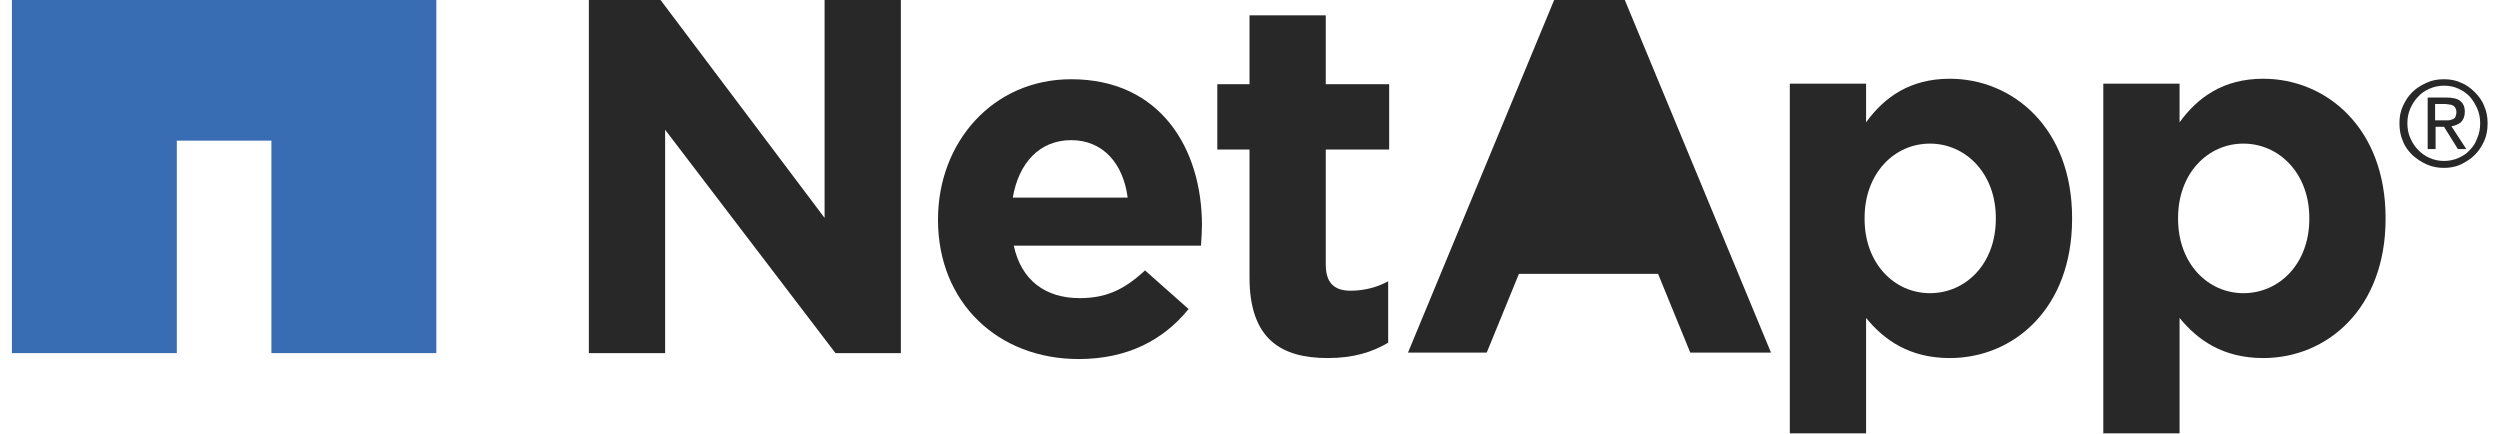
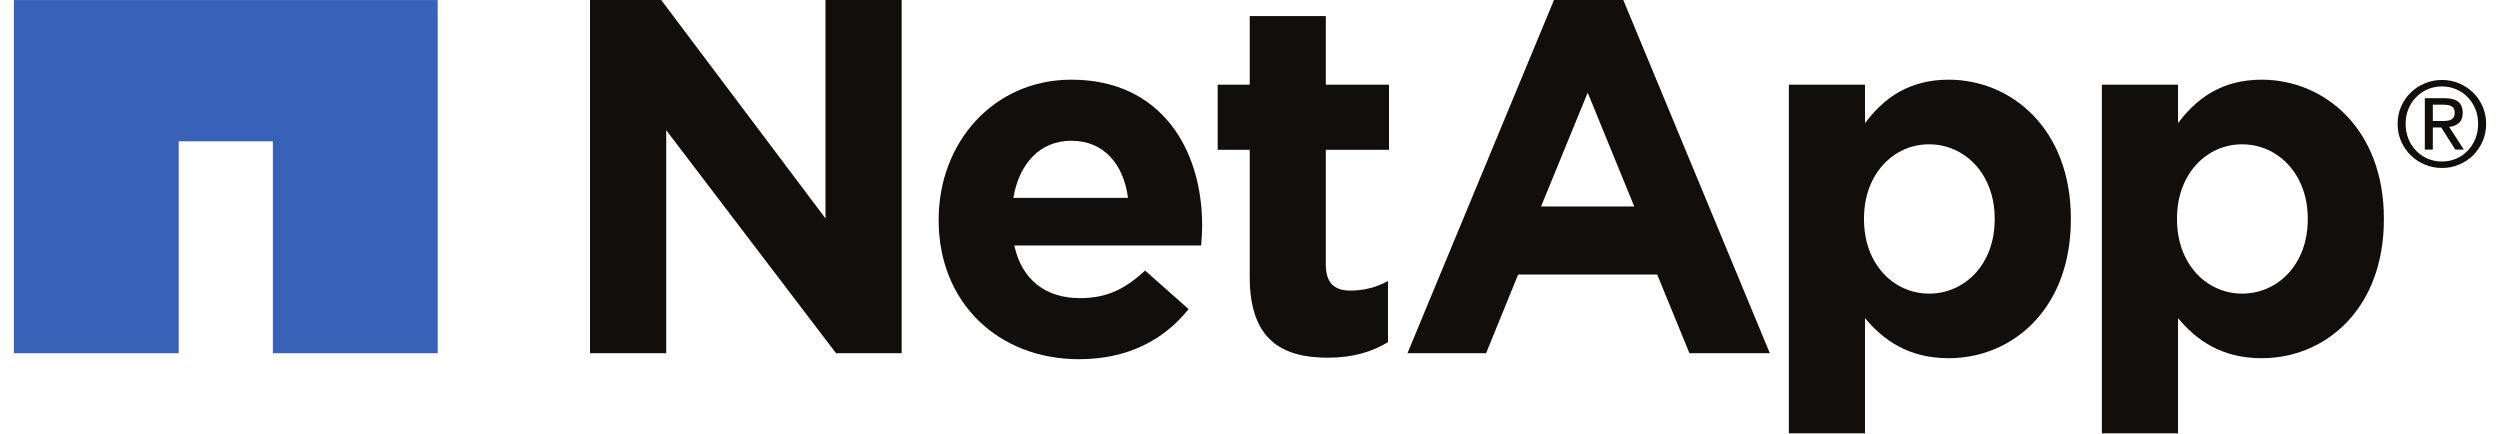
- <svg xmlns="http://www.w3.org/2000/svg" xml:space="preserve" width="127.5" height="22.1" version="1.1" style="shape-rendering:geometricPrecision; text-rendering:geometricPrecision; image-rendering:optimizeQuality; fill-rule:evenodd; clip-rule:evenodd" viewBox="0 0 5000 875">
-   <defs>
-     <style type="text/css">
-    
-     .fil0 {fill:#282828;fill-rule:nonzero}
-     .fil1 {fill:#386DB4;fill-rule:nonzero}
-    
-   </style>
-   </defs>
-   <g id="Layer_x0020_1">
-     <path class="fil0" d="M4639 442l0 -2c0,-90 -61,-150 -133,-150 -72,0 -132,60 -132,150l0 2c0,90 60,150 132,150 72,0 133,-59 133,-150zm-416 -273l154 0 0 78c37,-51 89,-88 169,-88 127,0 247,99 247,281l0 2c0,181 -118,281 -247,281 -82,0 -133,-37 -169,-81l0 233 -154 0 0 -705z" />
-     <polygon class="fil0" points="1165,-1 1309,-1 1641,440 1641,-1 1795,-1 1795,713 1663,713 1319,262 1319,713 1165,713 " />
-     <path class="fil0" d="M2253 399c-9,-69 -50,-116 -114,-116 -64,0 -106,46 -118,116l232 0zm-383 46l0 -2c0,-155 110,-283 269,-283 181,0 264,141 264,295 0,12 -1,26 -2,41l-378 0c15,70 64,106 133,106 52,0 89,-16 132,-56l88 78c-51,63 -124,101 -222,101 -163,0 -284,-114 -284,-281z" />
-     <path class="fil0" d="M2499 559l0 -257 -65 0 0 -132 65 0 0 -139 154 0 0 139 128 0 0 132 -128 0 0 232c0,35 15,53 50,53 28,0 54,-7 76,-19l0 124c-32,19 -70,31 -122,31 -94,0 -158,-38 -158,-163z" />
-     <path class="fil0" d="M4006 442l0 -2c0,-90 -61,-150 -133,-150 -72,0 -132,60 -132,150l0 2c0,90 60,150 132,150 72,0 133,-59 133,-150zm-416 -273l154 0 0 78c37,-51 89,-88 169,-88 127,0 247,99 247,281l0 2c0,181 -118,281 -247,281 -82,0 -133,-37 -169,-81l0 233 -154 0 0 -705z" />
-     <path class="fil0" d="M3277 416l-94 -230 -94 230 188 0zm-22 -418l-140 0 -296 714 159 0 65 -159 281 0 65 159 163 0 -296 -714z" />
-     <polygon class="fil1" points="0,-1 0,713 333,713 333,284 524,284 524,713 857,713 857,-1 " />
-     <path class="fil0" d="M4892 243l17 0c3,0 7,0 10,0 3,0 6,-1 9,-2 3,-1 5,-3 6,-5 1,-2 2,-6 2,-10 0,-3 -1,-6 -2,-8 -1,-2 -3,-4 -5,-5 -2,-1 -5,-2 -7,-2 -3,0 -6,-1 -8,-1l-21 0 0 33zm-16 -46l40 0c12,0 22,2 28,7 6,5 9,12 9,22 0,9 -3,16 -8,21 -5,4 -12,7 -19,8l30 46 -17 0 -28 -45 -17 0 0 45 -16 0 0 -104zm-39 52c0,11 2,21 6,30 4,9 9,17 16,24 7,7 14,12 23,16 9,4 19,6 29,6 10,0 20,-2 29,-6 9,-4 17,-9 23,-16 7,-7 12,-15 15,-24 4,-9 6,-19 6,-30 0,-11 -2,-21 -6,-30 -4,-9 -9,-17 -15,-24 -7,-7 -14,-12 -23,-16 -9,-4 -18,-6 -29,-6 -10,0 -20,2 -29,6 -9,4 -17,9 -23,16 -7,7 -12,15 -16,24 -4,9 -6,19 -6,30zm-16 0c0,-13 2,-24 7,-35 5,-11 11,-20 19,-28 8,-8 18,-14 29,-19 11,-5 22,-7 35,-7 12,0 24,2 34,7 11,4 20,11 28,19 8,8 15,17 19,28 5,11 7,22 7,35 0,13 -2,25 -7,36 -5,11 -11,20 -19,28 -8,8 -18,14 -28,19 -11,5 -22,7 -34,7 -12,0 -24,-2 -35,-7 -11,-5 -20,-11 -29,-19 -8,-8 -15,-17 -19,-28 -5,-11 -7,-23 -7,-36z" />
+ <svg xmlns="http://www.w3.org/2000/svg" viewBox="0 0 450 78.875" height="22.1" width="127.5" xml:space="preserve" version="1.1" id="svg2">
+   <defs id="defs6" />
+   <g transform="matrix(1.25,0,0,-1.25,0,78.875)" id="g10">
+     <g transform="scale(0.1,0.1)" id="g12">
+       <path id="path14" style="fill:#100f0d;fill-opacity:1;fill-rule:nonzero;stroke:none" d="m 3340.26,311.488 0,1.438 c 0,64.902 -43.8,107.945 -95.59,107.945 -51.71,0 -94.81,-43.043 -94.81,-107.945 l 0,-1.438 c 0,-64.957 43.1,-108.035 94.81,-108.035 51.79,0 95.59,42.367 95.59,108.035 z m -299.82,196.235 110.91,0 0,-56.157 c 26.97,36.457 64.21,63.411 121.79,63.411 91.21,0 177.96,-71.473 177.96,-202.051 l 0,-1.438 c 0,-130.613 -85.31,-202.093 -177.96,-202.093 -59.11,0 -95.6,26.988 -121.79,58.351 l 0,-167.746 -110.91,0 0,507.723" />
+       <path id="path16" style="fill:#100f0d;fill-opacity:1;fill-rule:nonzero;stroke:none" d="m 838.965,630.961 103.676,0 239.229,-318.035 0,318.035 110.88,0 0,-514.316 -95.54,0 -247.28,324.722 0,-324.722 -110.965,0 0,514.316" />
+       <path id="path18" style="fill:#100f0d;fill-opacity:1;fill-rule:nonzero;stroke:none" d="m 1622.38,342.832 c -6.53,49.664 -35.72,83.203 -82.35,83.203 -46.03,0 -75.96,-32.965 -84.68,-83.203 l 167.03,0 z m -275.72,-32.844 0,1.5 c 0,111.602 79.53,203.489 193.37,203.489 130.52,0 190.31,-101.395 190.31,-212.286 0,-8.722 -0.65,-18.992 -1.47,-29.171 l -272.09,0 c 11.02,-50.325 45.97,-76.633 95.61,-76.633 37.22,0 64.16,11.679 94.82,40.168 l 63.4,-56.18 c -36.41,-45.246 -88.96,-72.941 -159.66,-72.941 -117.48,0 -204.29,82.41 -204.29,202.054" />
+       <path id="path20" style="fill:#100f0d;fill-opacity:1;fill-rule:nonzero;stroke:none" d="m 1799.59,227.629 0,185.277 -46.67,0 0,94.817 46.67,0 0,99.875 110.81,0 0,-99.875 92,0 0,-94.817 -92,0 0,-167.086 c 0,-25.531 11.01,-37.965 35.77,-37.965 20.41,0 38.64,5.102 54.75,13.942 l 0,-89.039 c -23.36,-13.899 -50.43,-22.637 -87.65,-22.637 -67.77,0 -113.68,27.016 -113.68,117.508" />
+       <path id="path22" style="fill:#100f0d;fill-opacity:1;fill-rule:nonzero;stroke:none" d="m 2884.38,311.488 0,1.438 c 0,64.902 -43.78,107.945 -95.51,107.945 -51.76,0 -94.79,-43.043 -94.79,-107.945 l 0,-1.438 c 0,-64.957 43.03,-108.035 94.79,-108.035 51.73,0 95.51,42.367 95.51,108.035 z m -299.71,196.235 110.86,0 0,-56.157 c 26.97,36.457 64.14,63.411 121.81,63.411 91.21,0 177.96,-71.473 177.96,-202.051 l 0,-1.438 c 0,-130.613 -85.31,-202.093 -177.96,-202.093 -59.08,0 -95.6,26.988 -121.81,58.351 l 0,-167.746 -110.86,0 0,507.723" />
+       <path id="path24" style="fill:#100f0d;fill-opacity:1;fill-rule:nonzero;stroke:none" d="m 2359.53,330.348 -67.81,165.742 -67.88,-165.742 135.69,0 z m -116.88,300.66 100.94,0 213.37,-514.363 -117.04,0 -47.02,114.609 -202.44,0 -46.7,-114.609 -114.47,0 213.36,514.363" />
+       <path id="path26" style="fill:#3862b7;fill-opacity:1;fill-rule:nonzero;stroke:none" d="m 0,630.938 0,-514.293 239.996,0 0,308.578 137.145,0 0,-308.578 240,0 0,514.293 -617.141,0" />
+       <path id="path28" style="fill:#100f0d;fill-opacity:1;fill-rule:nonzero;stroke:none" d="m 3522.35,454.758 12.21,0 c 2.51,0 4.94,0.078 7.32,0.25 2.41,0.195 4.56,0.664 6.33,1.465 1.87,0.808 3.31,2.031 4.41,3.683 1.07,1.653 1.62,3.977 1.62,6.953 0,2.504 -0.48,4.52 -1.49,5.985 -0.92,1.484 -2.22,2.644 -3.74,3.453 -1.55,0.793 -3.32,1.34 -5.33,1.609 -1.95,0.266 -3.99,0.442 -5.91,0.442 l -15.42,0 0,-23.84 z m -11.63,33.265 28.94,0 c 8.9,0 15.5,-1.785 19.81,-5.312 4.24,-3.543 6.43,-8.922 6.43,-16.117 0,-6.75 -1.9,-11.688 -5.71,-14.821 -3.73,-3.16 -8.42,-5.007 -14.03,-5.574 l 21.43,-33.07 -12.5,0 -20.41,32.223 -12.33,0 0,-32.223 -11.63,0 0,74.894 z m -27.95,-37.207 c 0,-7.871 1.37,-15.16 4.03,-21.855 2.69,-6.668 6.4,-12.465 11.19,-17.371 4.69,-4.926 10.33,-8.781 16.74,-11.586 6.45,-2.781 13.45,-4.176 21,-4.176 7.42,0 14.35,1.395 20.73,4.176 6.43,2.805 11.98,6.66 16.7,11.586 4.72,4.906 8.46,10.703 11.15,17.371 2.69,6.695 4.03,13.984 4.03,21.855 0,7.672 -1.34,14.801 -4.03,21.434 -2.69,6.617 -6.43,12.363 -11.15,17.203 -4.72,4.875 -10.27,8.692 -16.7,11.488 -6.38,2.797 -13.31,4.192 -20.73,4.192 -7.55,0 -14.55,-1.395 -21,-4.192 -6.41,-2.796 -12.05,-6.613 -16.74,-11.488 -4.79,-4.84 -8.5,-10.586 -11.19,-17.203 -2.66,-6.633 -4.03,-13.762 -4.03,-21.434 z m -11.66,0 c 0,9.028 1.72,17.411 5.13,25.192 3.46,7.785 8.09,14.519 14.01,20.238 5.87,5.707 12.75,10.203 20.57,13.434 7.8,3.277 16.1,4.894 24.91,4.894 8.69,0 16.92,-1.617 24.76,-4.894 7.82,-3.231 14.63,-7.727 20.46,-13.434 5.84,-5.719 10.46,-12.453 13.89,-20.238 3.42,-7.781 5.16,-16.164 5.16,-25.192 0,-9.246 -1.74,-17.796 -5.16,-25.593 -3.43,-7.852 -8.05,-14.653 -13.89,-20.407 -5.83,-5.773 -12.64,-10.265 -20.46,-13.519 -7.84,-3.285 -16.07,-4.891 -24.76,-4.891 -8.81,0 -17.11,1.606 -24.91,4.891 -7.82,3.254 -14.7,7.746 -20.57,13.519 -5.92,5.754 -10.55,12.555 -14.01,20.407 -3.41,7.797 -5.13,16.347 -5.13,25.593" />
+     </g>
  </g>
</svg>
